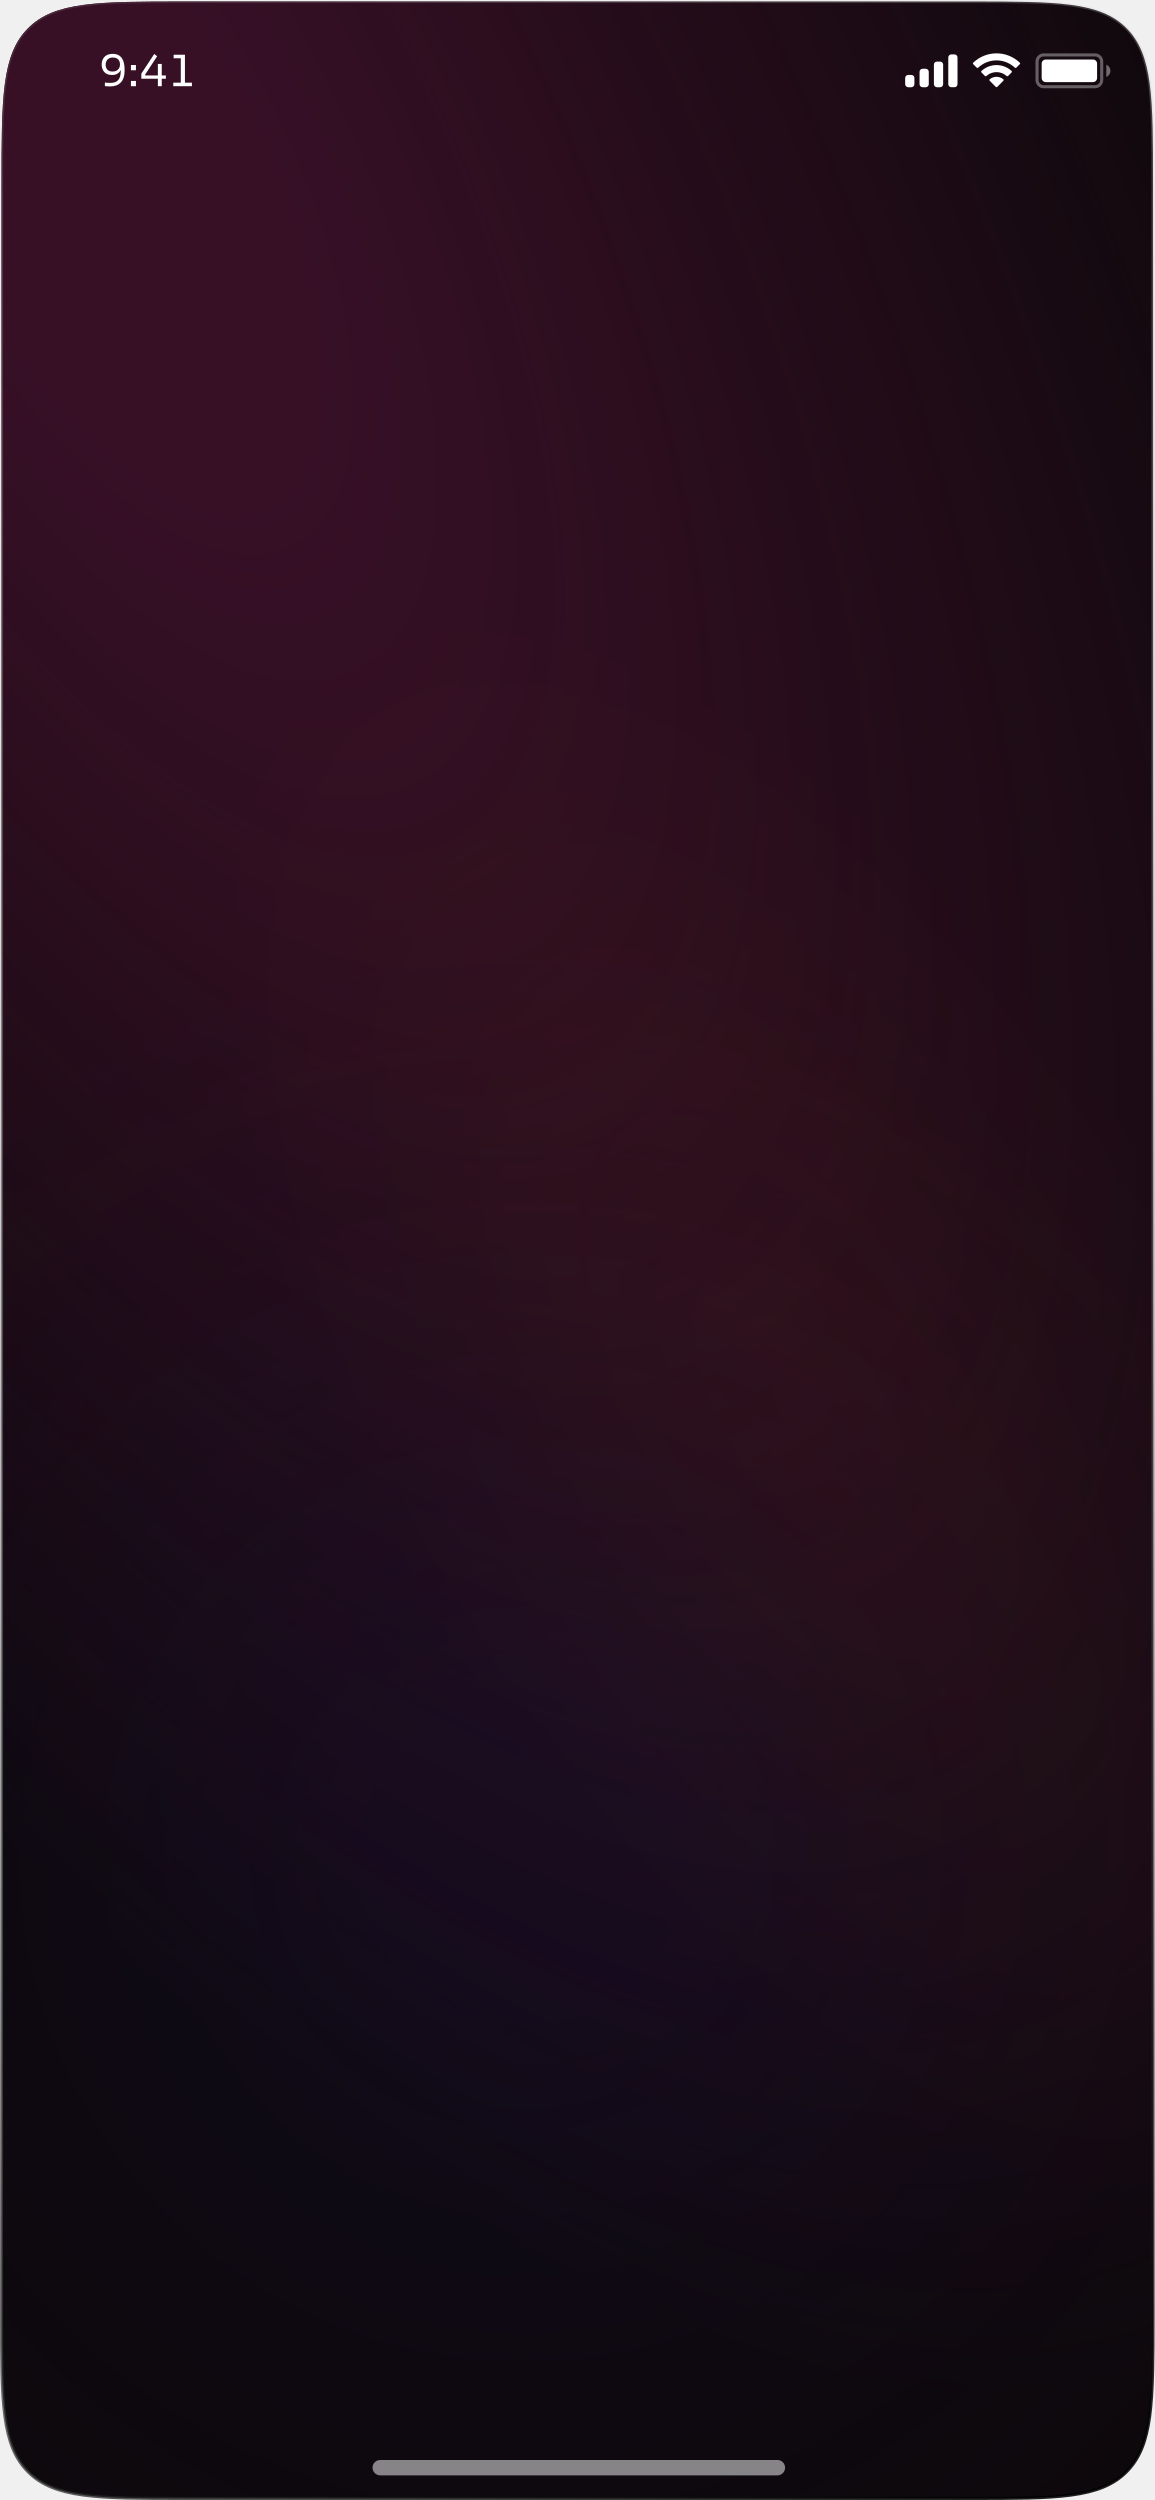
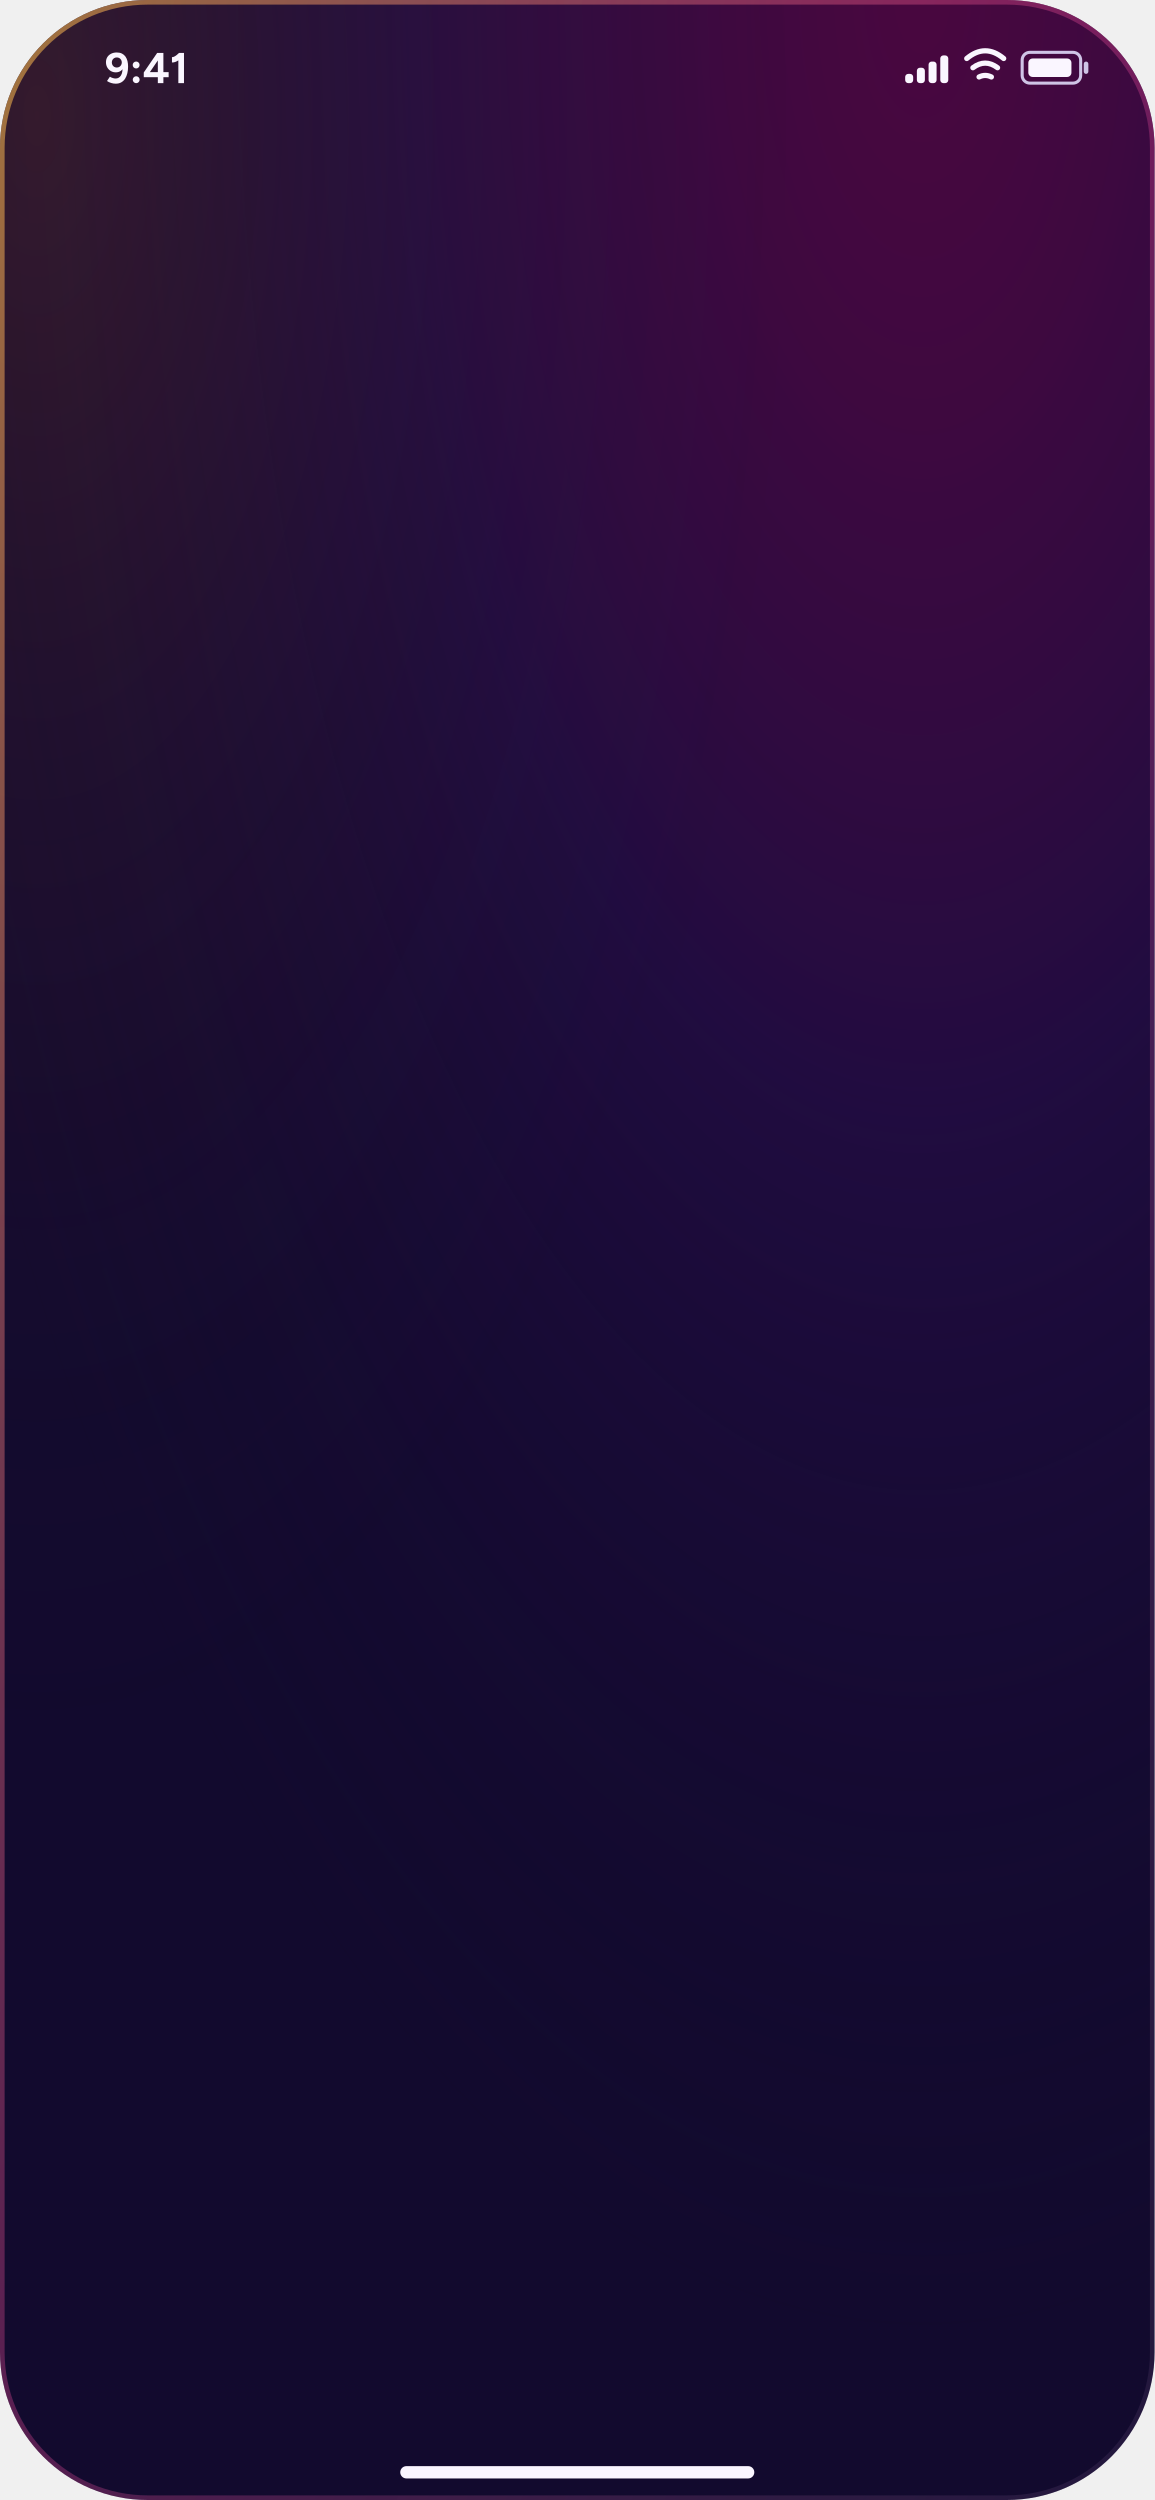
- <svg xmlns="http://www.w3.org/2000/svg" width="375" height="812" fill="none">
-   <g clip-path="url(#a)">
-     <path fill="#0D080B" d="M60 .5h255c14.156 0 24.723.001 32.852 1.094 8.113 1.09 13.723 3.261 18.008 7.546s6.455 9.895 7.546 18.008C374.499 35.277 374.5 45.845 374.5 60v692c0 14.156-.001 24.723-1.094 32.852-1.091 8.114-3.261 13.723-7.546 18.008s-9.895 6.455-18.008 7.546c-8.129 1.093-18.696 1.094-32.852 1.094H60c-14.156 0-24.723-.001-32.851-1.094-8.114-1.091-13.724-3.261-18.009-7.546s-6.455-9.894-7.546-18.008C.5 776.723.5 766.156.5 752V60c0-14.156.001-24.723 1.094-32.851C2.684 19.034 4.855 13.424 9.14 9.14s9.895-6.455 18.008-7.546C35.277.5 45.845.5 60 .5" />
-     <path fill="url(#b)" d="M60 .5h255c14.156 0 24.723.001 32.852 1.094 8.113 1.09 13.723 3.261 18.008 7.546s6.455 9.895 7.546 18.008C374.499 35.277 374.5 45.845 374.5 60v692c0 14.156-.001 24.723-1.094 32.852-1.091 8.114-3.261 13.723-7.546 18.008s-9.895 6.455-18.008 7.546c-8.129 1.093-18.696 1.094-32.852 1.094H60c-14.156 0-24.723-.001-32.851-1.094-8.114-1.091-13.724-3.261-18.009-7.546s-6.455-9.894-7.546-18.008C.5 776.723.5 766.156.5 752V60c0-14.156.001-24.723 1.094-32.851C2.684 19.034 4.855 13.424 9.14 9.14s9.895-6.455 18.008-7.546C35.277.5 45.845.5 60 .5" />
-     <path fill="url(#c)" fill-opacity=".06" d="M60 .5h255c14.156 0 24.723.001 32.852 1.094 8.113 1.09 13.723 3.261 18.008 7.546s6.455 9.895 7.546 18.008C374.499 35.277 374.5 45.845 374.5 60v692c0 14.156-.001 24.723-1.094 32.852-1.091 8.114-3.261 13.723-7.546 18.008s-9.895 6.455-18.008 7.546c-8.129 1.093-18.696 1.094-32.852 1.094H60c-14.156 0-24.723-.001-32.851-1.094-8.114-1.091-13.724-3.261-18.009-7.546s-6.455-9.894-7.546-18.008C.5 776.723.5 766.156.5 752V60c0-14.156.001-24.723 1.094-32.851C2.684 19.034 4.855 13.424 9.14 9.14s9.895-6.455 18.008-7.546C35.277.5 45.845.5 60 .5" />
-     <path fill="url(#d)" fill-opacity=".2" d="M60 .5h255c14.156 0 24.723.001 32.852 1.094 8.113 1.09 13.723 3.261 18.008 7.546s6.455 9.895 7.546 18.008C374.499 35.277 374.5 45.845 374.5 60v692c0 14.156-.001 24.723-1.094 32.852-1.091 8.114-3.261 13.723-7.546 18.008s-9.895 6.455-18.008 7.546c-8.129 1.093-18.696 1.094-32.852 1.094H60c-14.156 0-24.723-.001-32.851-1.094-8.114-1.091-13.724-3.261-18.009-7.546s-6.455-9.894-7.546-18.008C.5 776.723.5 766.156.5 752V60c0-14.156.001-24.723 1.094-32.851C2.684 19.034 4.855 13.424 9.14 9.14s9.895-6.455 18.008-7.546C35.277.5 45.845.5 60 .5" />
-     <path stroke="url(#e)" d="M60 .5h255c14.156 0 24.723.001 32.852 1.094 8.113 1.09 13.723 3.261 18.008 7.546s6.455 9.895 7.546 18.008C374.499 35.277 374.5 45.845 374.5 60v692c0 14.156-.001 24.723-1.094 32.852-1.091 8.114-3.261 13.723-7.546 18.008s-9.895 6.455-18.008 7.546c-8.129 1.093-18.696 1.094-32.852 1.094H60c-14.156 0-24.723-.001-32.851-1.094-8.114-1.091-13.724-3.261-18.009-7.546s-6.455-9.894-7.546-18.008C.5 776.723.5 766.156.5 752V60c0-14.156.001-24.723 1.094-32.851C2.684 19.034 4.855 13.424 9.14 9.14s9.895-6.455 18.008-7.546C35.277.5 45.845.5 60 .5Z" />
-     <rect width="21" height="10.333" x="336.833" y="17.834" stroke="#fff" opacity=".35" rx="2.167" />
-     <path fill="#fff" d="M359.333 21v4a2.17 2.17 0 0 0 0-4" opacity=".4" />
-     <rect width="18" height="7.333" x="338.333" y="19.334" fill="#fff" rx="1.333" />
-     <path fill="#fff" fill-rule="evenodd" d="M323.667 19.615A8.68 8.68 0 0 1 329.644 22a.31.31 0 0 0 .435-.003l1.16-1.17a.321.321 0 0 0-.002-.457c-4.232-4.053-10.908-4.053-15.14 0a.32.32 0 0 0-.003.457l1.161 1.17c.119.12.313.122.435.003a8.68 8.68 0 0 1 5.977-2.385m0 3.807a4.93 4.93 0 0 1 3.307 1.274.31.31 0 0 0 .435-.006l1.16-1.17a.325.325 0 0 0-.005-.46 7.19 7.19 0 0 0-9.791 0 .32.32 0 0 0-.005.46l1.159 1.17c.12.12.313.122.435.006a4.93 4.93 0 0 1 3.305-1.274m2.322 2.562a.31.31 0 0 1-.094.231l-2.005 2.022a.314.314 0 0 1-.445 0l-2.006-2.022a.314.314 0 0 1 .01-.458 3.44 3.44 0 0 1 4.437 0c.064.058.102.14.103.227M310 17.666h-1a1 1 0 0 0-1 1v8.667a1 1 0 0 0 1 1h1a1 1 0 0 0 1-1v-8.667a1 1 0 0 0-1-1M304.333 20h1a1 1 0 0 1 1 1v6.334a1 1 0 0 1-1 1h-1a1 1 0 0 1-1-1v-6.334a1 1 0 0 1 1-1m-3.666 2.334h-1a1 1 0 0 0-1 1v4a1 1 0 0 0 1 1h1a1 1 0 0 0 1-1v-4a1 1 0 0 0-1-1m-4.667 2h-1a1 1 0 0 0-1 1v2a1 1 0 0 0 1 1h1a1 1 0 0 0 1-1v-2a1 1 0 0 0-1-1" clip-rule="evenodd" />
-     <path fill="#fff" d="M36.597 17.5q1.105 0 1.848.392.755.392 1.19 1.092.447.686.63 1.582a9 9 0 0 1 .196 1.89v.686q0 2.338-1.218 3.64-1.218 1.288-3.444 1.288-.532 0-.924-.028a15 15 0 0 1-.812-.084V26.81q.447.055.84.084.406.028.952.028 1.26 0 2.002-.462.741-.476 1.05-1.358.322-.896.322-2.156V21.07h.336q-.015 1.035-.406 1.778a2.66 2.66 0 0 1-1.078 1.12q-.7.392-1.638.392-1.148 0-1.904-.434a2.85 2.85 0 0 1-1.134-1.218q-.378-.77-.378-1.75 0-.994.406-1.778.405-.784 1.19-1.232.798-.448 1.974-.448m0 1.176q-.714 0-1.232.308a2.15 2.15 0 0 0-.784.826 2.5 2.5 0 0 0-.266 1.148q0 .7.238 1.218.237.504.728.784.504.28 1.288.28.686 0 1.232-.266.546-.28.854-.784.322-.518.322-1.232 0-.645-.238-1.162a1.75 1.75 0 0 0-.77-.812q-.519-.308-1.372-.308M42.529 28v-1.708h1.624V28zm0-5.18v-1.708h1.624v1.708zm3.37 2.758v-1.652l4.2-6.398.939.742-3.92 5.992.126.252h6.636v1.064zM51.277 28v-7.238h1.26V28zm7.444 0v-9.548l.617.476h-2.94V17.78h3.668V28zm-2.435 0v-1.148h6.048V28z" />
-     <rect width="134" height="5" x="121" y="799" fill="#fff" fill-opacity=".5" rx="2.5" />
+ <svg xmlns="http://www.w3.org/2000/svg" xmlns:xlink="http://www.w3.org/1999/xlink" width="375" height="812" viewBox="0 0 375 812">
+   <defs>
+     <radialGradient id="back-dusk" cx=".8" cy="0" r=".94">
+       <stop offset="0" stop-color="#E6006F" stop-opacity="0.26" />
+       <stop offset="0.47" stop-color="#3A1060" stop-opacity="0.36" />
+       <stop offset="1" stop-color="#120A2E" stop-opacity="0" />
+     </radialGradient>
+     <radialGradient id="back-ember" cx=".03" cy=".05" r=".68">
+       <stop offset="0" stop-color="#FF7A1A" stop-opacity="0.14" />
+       <stop offset="1" stop-color="#120A2E" stop-opacity="0" />
+     </radialGradient>
+     <linearGradient id="back-rim" x2="1" y2="1">
+       <stop offset="0" stop-color="#FFC24A" stop-opacity="0.55" />
+       <stop offset="0.48" stop-color="#FF4FA3" stop-opacity="0.3" />
+       <stop offset="1" stop-color="#76618E" stop-opacity="0.16" />
+     </linearGradient>
+     <path id="back-g700-254" d="M28.1-71.1L28.1-71.1Q35.2-71.1 40.2-68.5Q45.1-66 48.3-61.5Q51.4-57 52.9-51.1Q54.3-45.1 54.3-38.3L54.3-38.3Q54.3-30.2 52.6-23.1Q50.9-15.9 47.5-10.5Q44-5 38.6-1.9Q33.2 1.3 25.6 1.3L25.6 1.3Q20.1 1.3 14.9-0.4Q9.6-2 5.4-4.9L5.4-4.9L12.1-14.9Q15.3-12.8 18.9-11.8Q22.4-10.7 25.3-10.7L25.3-10.7Q33.1-10.7 37.6-17.6Q42-24.4 41.6-39L41.6-39L44.4-37.2Q42.1-31.7 37.3-28.4Q32.5-25 25.8-25L25.8-25Q19.2-25 14-28.2Q8.8-31.3 5.9-36.6Q3-41.9 3-48.6L3-48.6Q3-55.2 6.1-60.3Q9.2-65.3 14.9-68.2Q20.5-71.1 28.1-71.1ZM28.1-59.6L28.1-59.6Q24.8-59.6 22.2-58.1Q19.6-56.6 18.1-54Q16.6-51.4 16.6-48L16.6-48Q16.6-44.6 18.1-41.9Q19.6-39.2 22.2-37.7Q24.8-36.2 28.1-36.2L28.1-36.2Q31.4-36.2 34-37.7Q36.6-39.2 38.1-41.9Q39.7-44.6 39.7-48L39.7-48Q39.7-51.4 38.1-54Q36.6-56.6 34-58.1Q31.4-59.6 28.1-59.6Z" />
+     <path id="back-g700-318" d="M15-34L15-34Q11.7-34 9.3-36.4Q7-38.8 7-42.1L7-42.1Q7-45.3 9.3-47.7Q11.7-50.1 15-50.1L15-50.1Q18.3-50.1 20.7-47.7Q23-45.3 23-42.1L23-42.1Q23-38.8 20.7-36.4Q18.3-34 15-34ZM15.1 0.1L15.1 0.1Q11.8 0.1 9.5-2.3Q7.1-4.6 7.1-7.9L7.1-7.9Q7.1-11.2 9.5-13.6Q11.8-15.9 15.1-15.9L15.1-15.9Q18.4-15.9 20.8-13.6Q23.1-11.2 23.1-7.9L23.1-7.9Q23.1-4.6 20.8-2.3Q18.4 0.1 15.1 0.1Z" />
+     <path id="back-g700-249" d="M48.1 0L35.2 0L35.2-13.8L2.6-13.8L2.6-24.7L33.6-70L48.1-70L48.1-25.5L60.3-25.5L60.3-13.8L48.1-13.8L48.1 0ZM35.2-52.6L16.7-25.5L35.2-25.5L35.2-52.6Z" />
+     <path id="back-g700-246" d="M32.6 0L19.5 0L19.5-52.8Q16-50.4 12.3-49.1Q8.6-47.7 4.7-47.9L4.7-47.9L4.7-60.3Q7.2-60.1 10.1-61.6Q13-63 15.9-65.4Q18.7-67.7 21-70L21-70L32.6-70L32.6 0Z" />
+   </defs>
+   <style>
+ @media (prefers-reduced-motion: reduce) { * { animation: none !important } }</style>
+   <rect x="0" y="0" width="375" height="812" rx="48" fill="#120A2E" />
+   <rect x="0" y="0" width="375" height="812" rx="48" fill="url(#back-dusk)" />
+   <rect x="0" y="0" width="375" height="812" rx="48" fill="url(#back-ember)" />
+   <rect x="0.75" y="0.75" width="373.5" height="810.5" rx="47.25" fill="none" stroke="url(#back-rim)" stroke-width="1.5" />
+   <g fill="#FAF6FF" transform="translate(34 27) scale(0.14)">
+     <use x="0" xlink:href="#back-g700-254" />
+     <use x="58" xlink:href="#back-g700-318" />
+     <use x="88.1" xlink:href="#back-g700-249" />
+     <use x="151.4" xlink:href="#back-g700-246" />
  </g>
-   <defs>
-     <radialGradient id="b" cx="0" cy="0" r="1" gradientTransform="rotate(61.714 -29.772 51.856)scale(804.006 349.858)" gradientUnits="userSpaceOnUse">
-       <stop offset=".152" stop-color="#371026" />
-       <stop offset="1" stop-color="#371026" stop-opacity="0" />
-     </radialGradient>
-     <radialGradient id="c" cx="0" cy="0" r="1" gradientTransform="rotate(-120.626 260.658 154.496)scale(290.524 140.696)" gradientUnits="userSpaceOnUse">
-       <stop stop-color="#FF5C00" />
-       <stop offset="1" stop-color="#FF5C00" stop-opacity="0" />
-     </radialGradient>
-     <radialGradient id="d" cx="0" cy="0" r="1" gradientTransform="rotate(-151.54 160.836 280.635)scale(304.272)" gradientUnits="userSpaceOnUse">
-       <stop offset=".152" stop-color="#1A1551" />
-       <stop offset="1" stop-color="#131037" stop-opacity="0" />
-     </radialGradient>
-     <linearGradient id="e" x1="15.806" x2="382.511" y1="9.427" y2="788.53" gradientUnits="userSpaceOnUse">
-       <stop stop-color="#fff" stop-opacity=".1" />
-       <stop offset="1" stop-opacity=".87" />
-     </linearGradient>
-     <clipPath id="a">
-       <path fill="#fff" d="M0 0h375v812H0z" />
-     </clipPath>
-   </defs>
+   <g transform="translate(294 17)">
+     <rect x="0" y="7" width="2.6" height="3" rx="1" fill="#FAF6FF" />
+     <rect x="3.8" y="5" width="2.6" height="5" rx="1" fill="#FAF6FF" />
+     <rect x="7.6" y="3" width="2.6" height="7" rx="1" fill="#FAF6FF" />
+     <rect x="11.4" y="1" width="2.6" height="9" rx="1" fill="#FAF6FF" />
+     <path d="M20 2q6-5 12 0m-10 3q4-3 8 0m-6 3q2-1 4 0" fill="none" stroke="#FAF6FF" stroke-width="1.7" stroke-linecap="round" stroke-linejoin="round" />
+     <rect x="38" y="0" width="19" height="10" rx="2.5" fill="none" stroke="#CFC4E6" />
+     <rect x="40" y="2" width="14" height="6" rx="1.4" fill="#FAF6FF" />
+     <rect x="58" y="3" width="1.5" height="4" rx="0.75" fill="#CFC4E6" />
+   </g>
+   <rect x="130" y="801" width="115" height="4" rx="2" fill="#FAF6FF" />
</svg>
